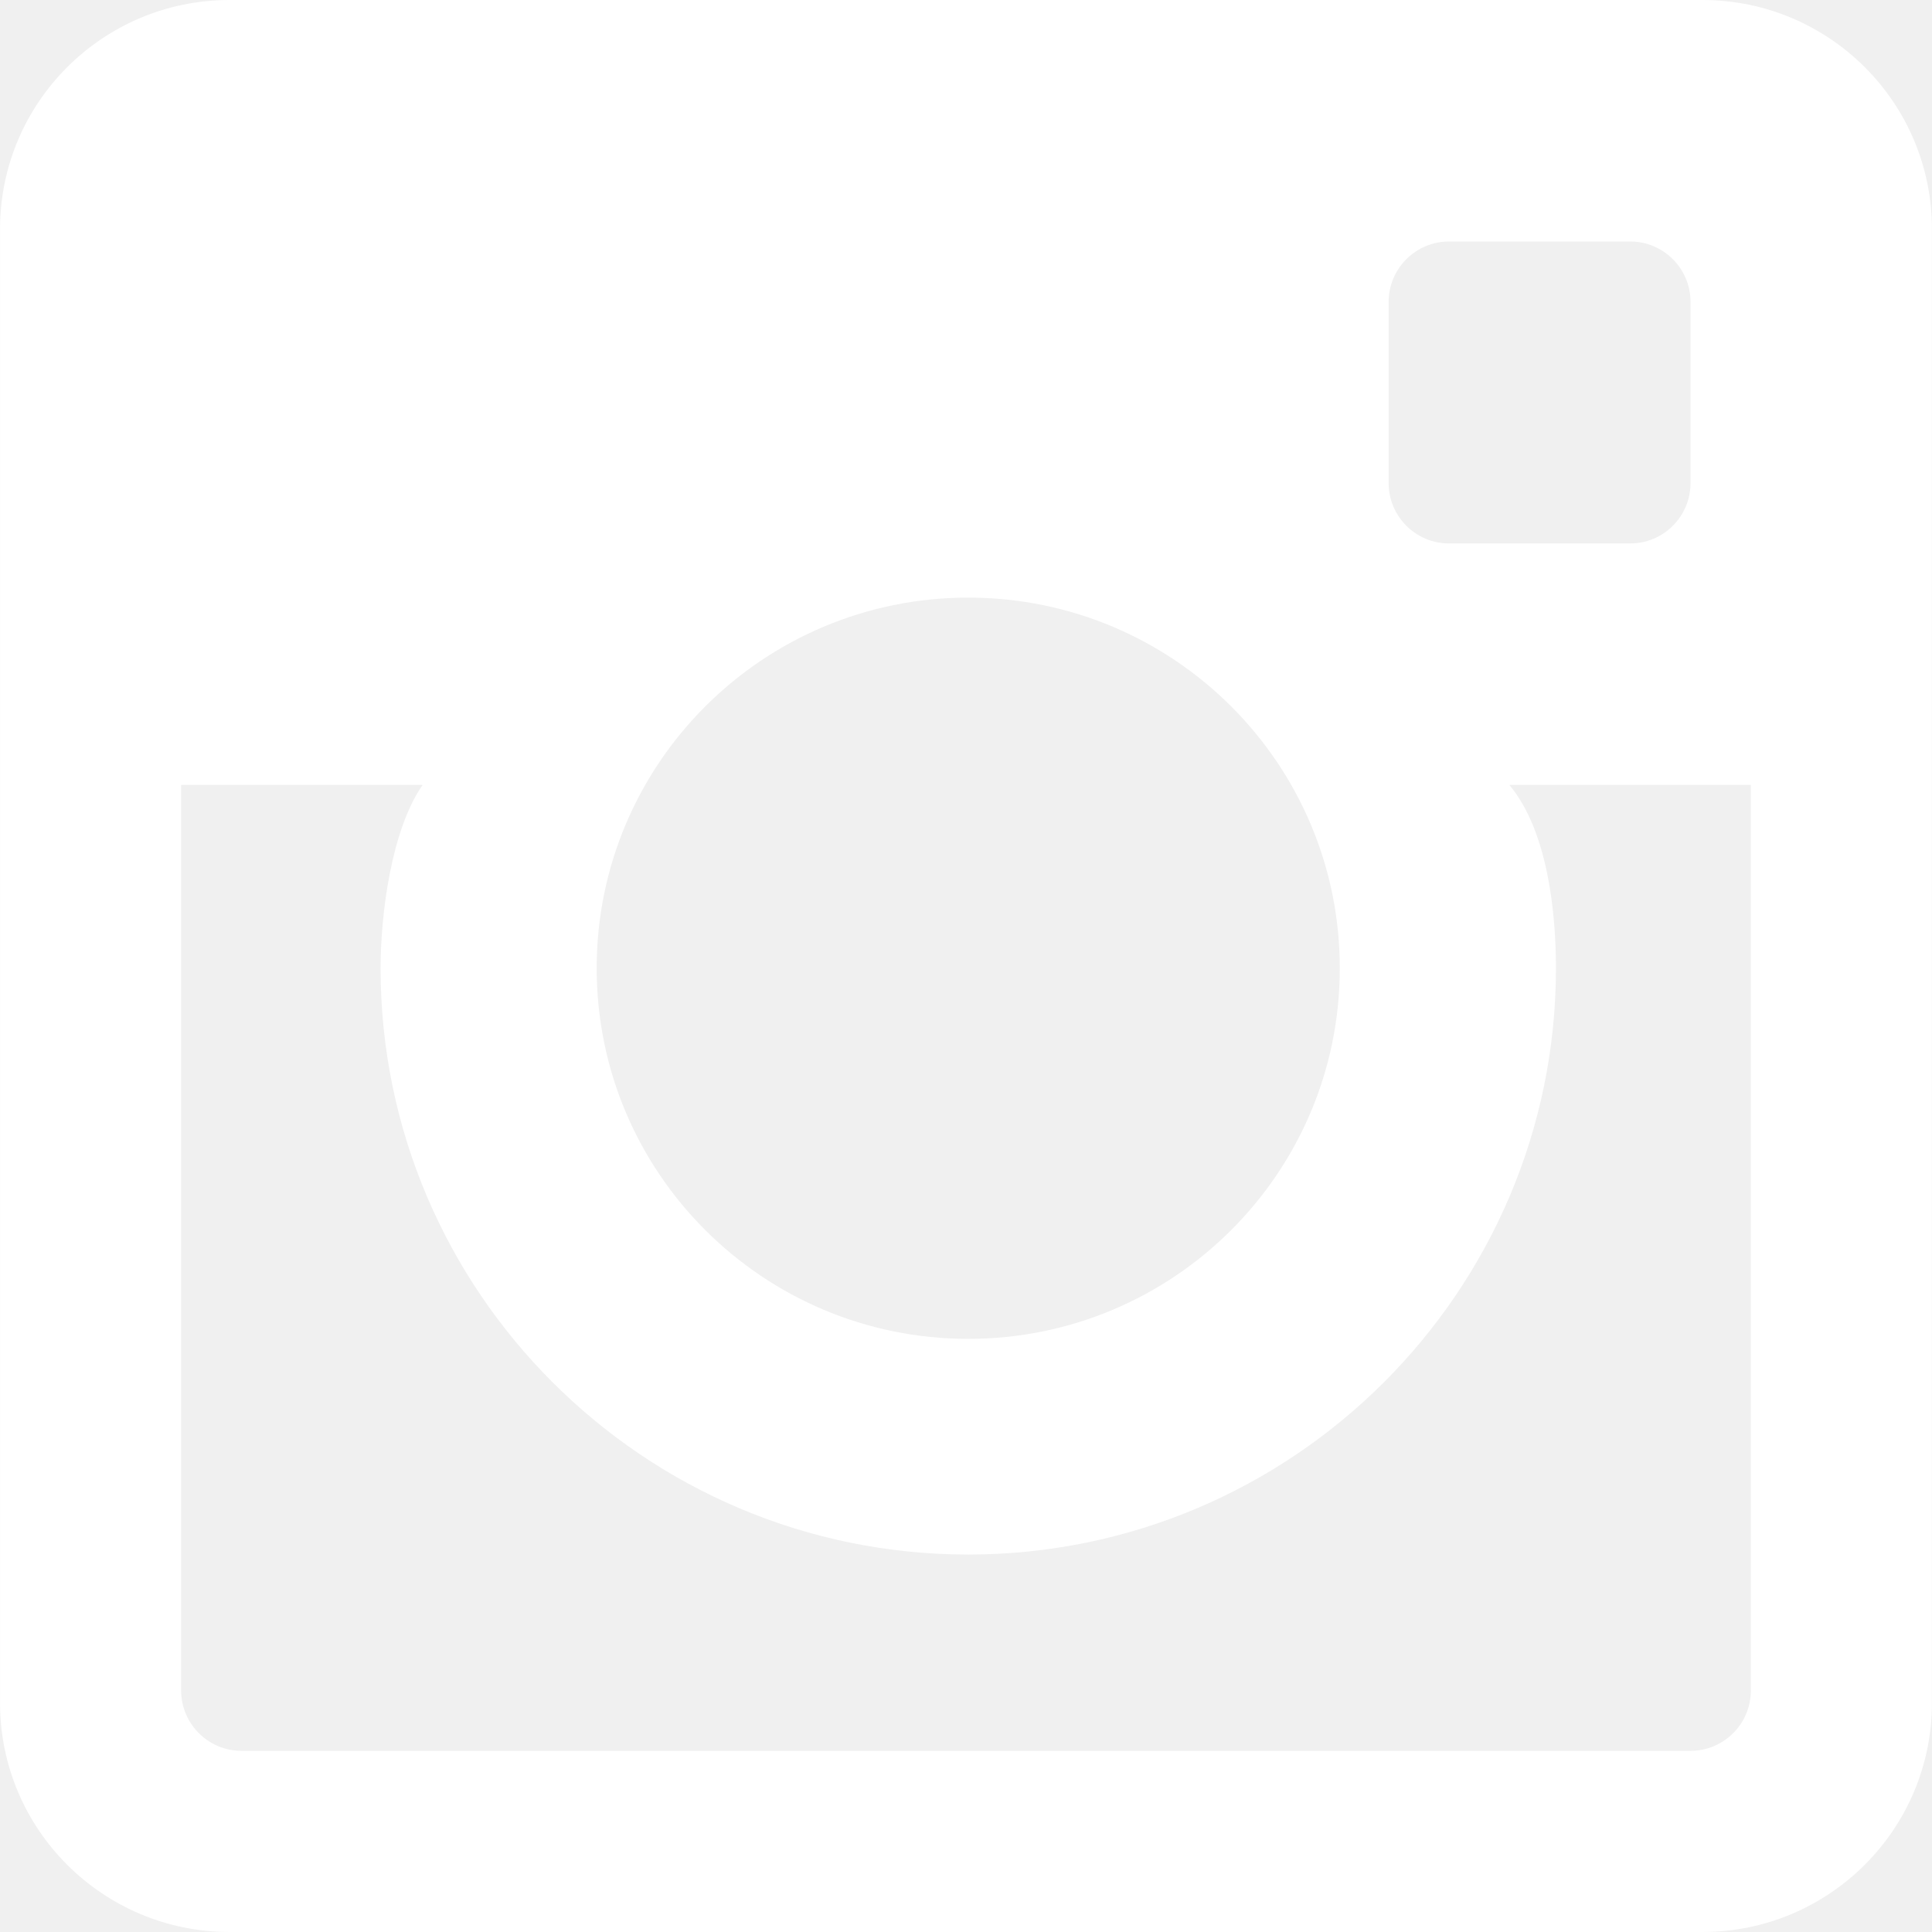
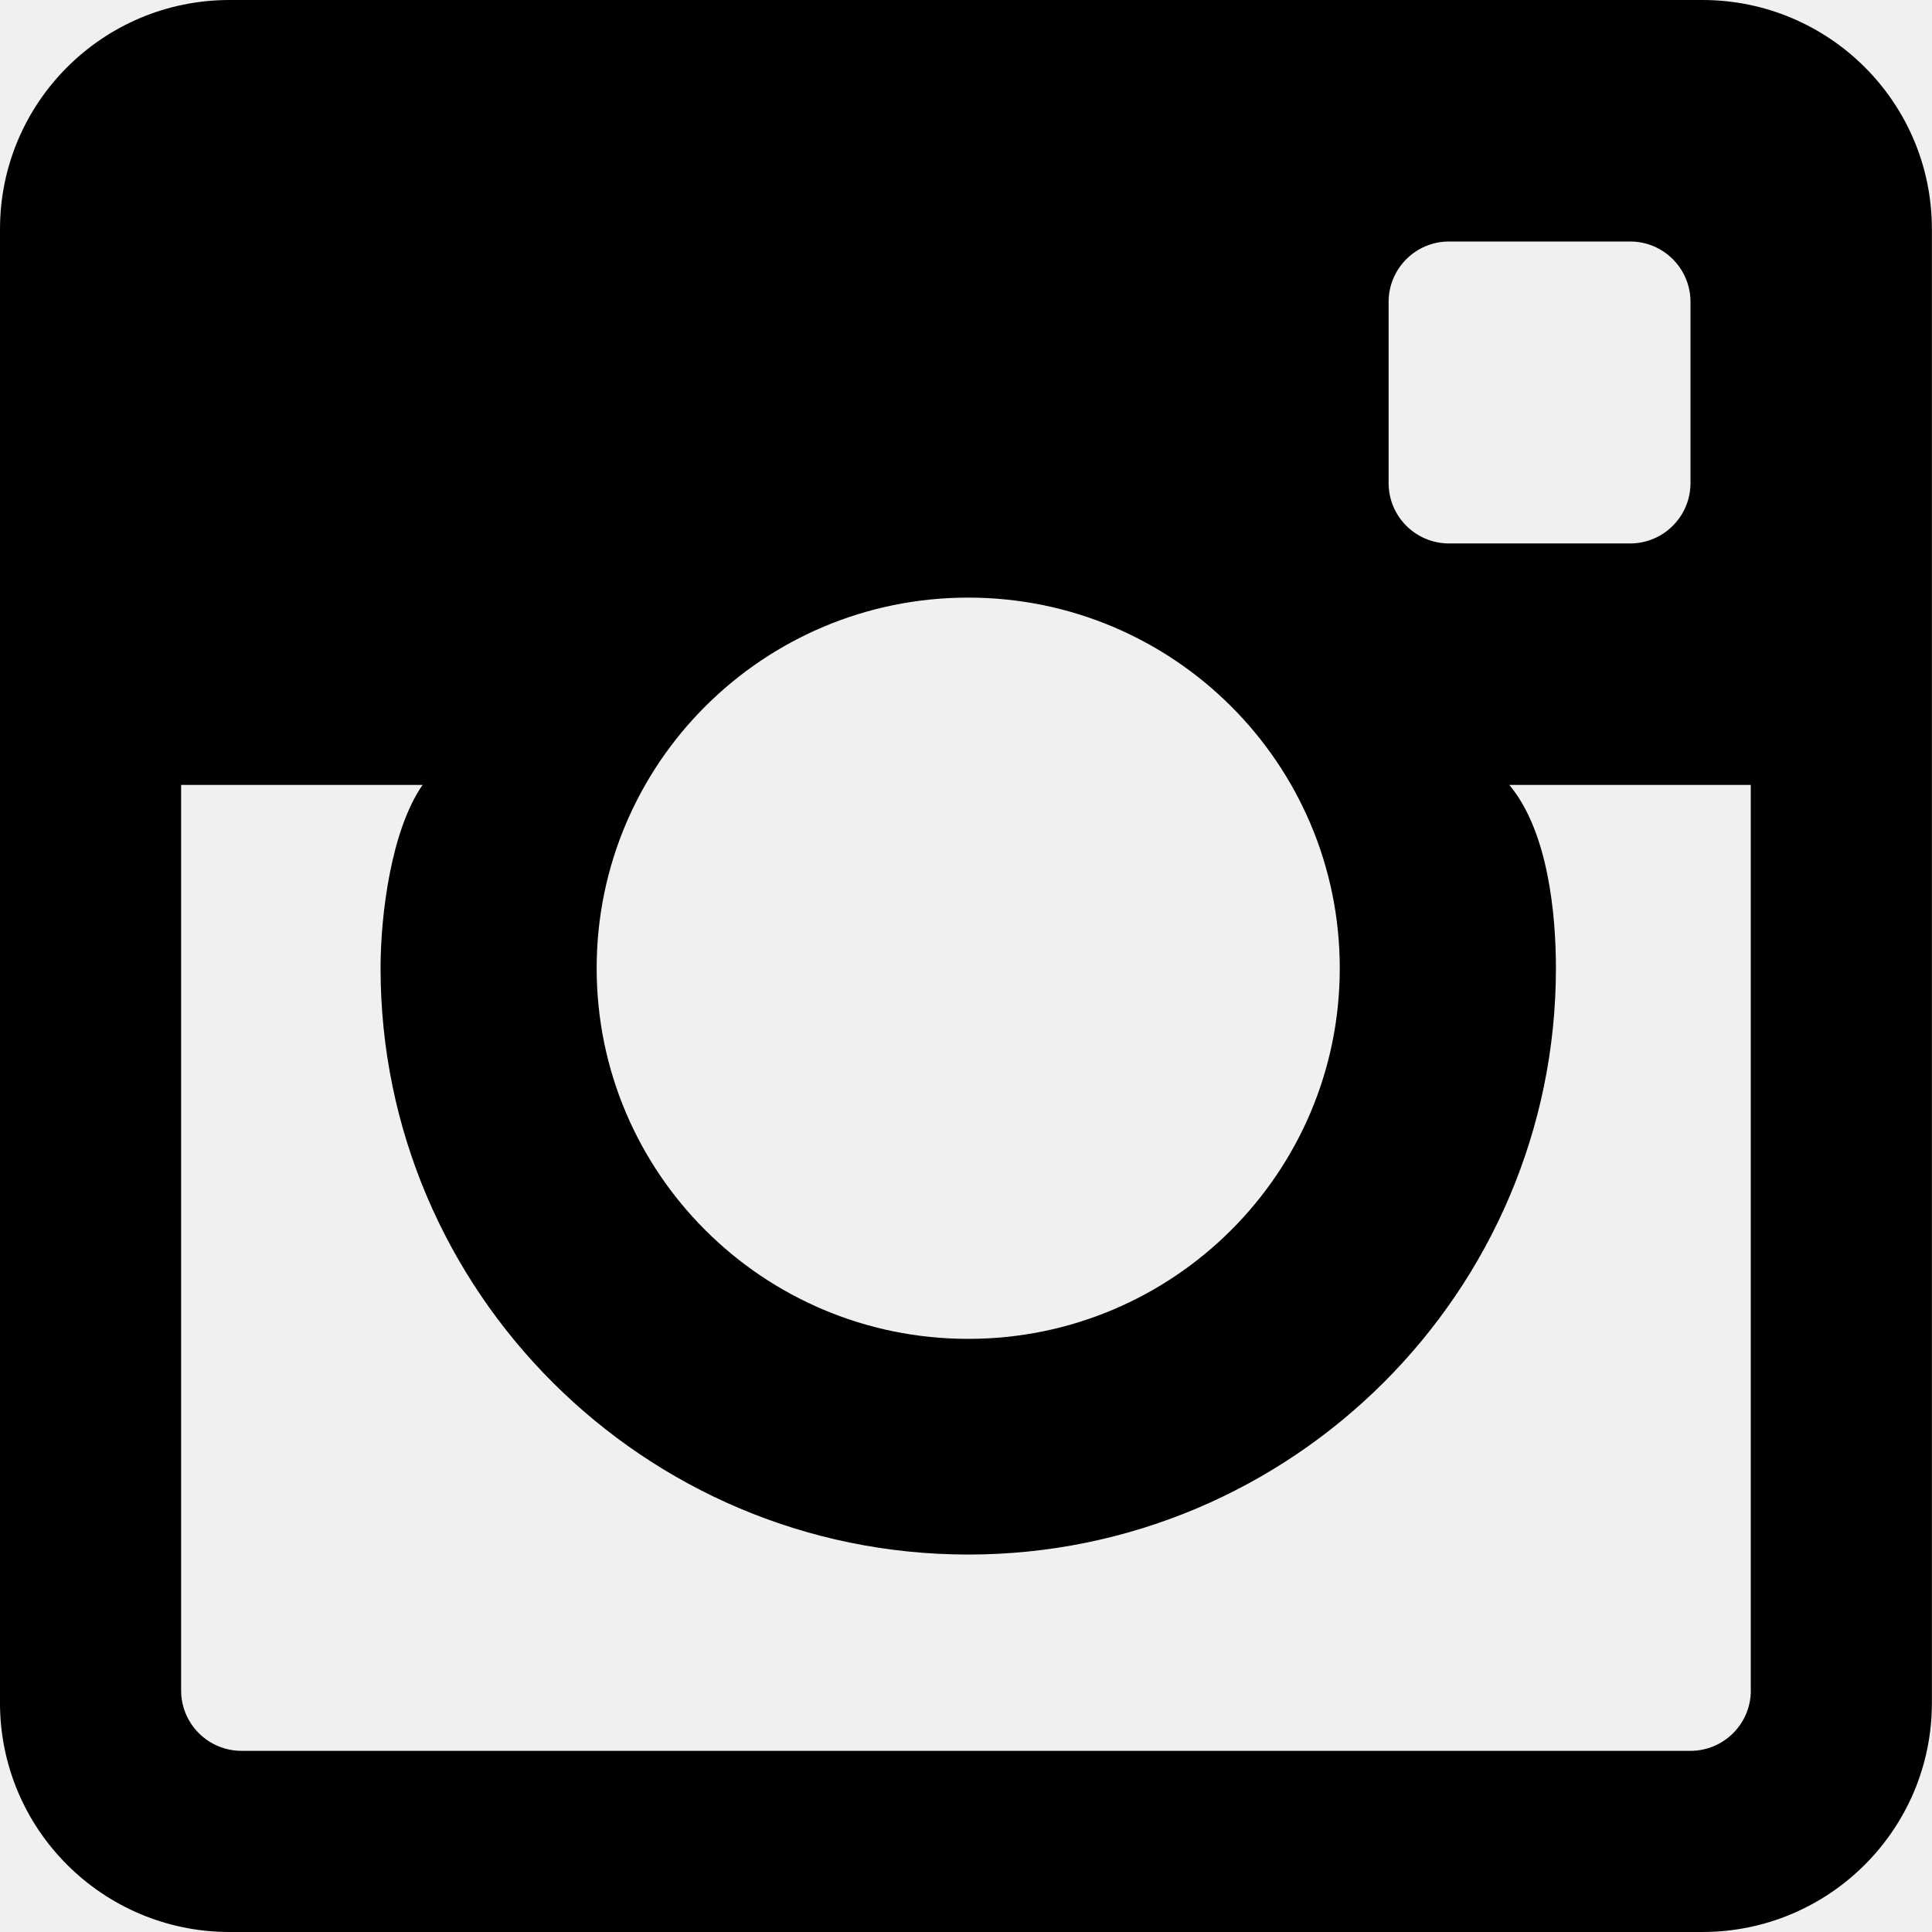
- <svg xmlns="http://www.w3.org/2000/svg" version="1.1" id="Layer_1" x="0px" y="0px" width="16px" height="16px" viewBox="0 0 36.663 36.664" enable-background="new 0 0 36.663 36.664" xml:space="preserve">
-   <path fill="#FFFFFF" d="M32.305,0H4.357C1.95,0,0,1.946,0,4.349v27.967c0,2.4,1.95,4.348,4.357,4.348h27.947  c2.407,0,4.358-1.947,4.358-4.348V4.349C36.663,1.946,34.712,0,32.305,0 M26.352,5.729c0-0.632,0.513-1.146,1.146-1.146h3.438  c0.632,0,1.145,0.514,1.145,1.146v3.438c0,0.633-0.513,1.146-1.145,1.146h-3.438c-0.633,0-1.146-0.513-1.146-1.146V5.729z   M18.374,11.341c3.894,0,7.051,3.149,7.051,7.033c0,3.885-3.157,7.034-7.051,7.034s-7.051-3.148-7.051-7.034  C11.323,14.49,14.48,11.341,18.374,11.341 M33.226,32.08c0,0.633-0.513,1.146-1.146,1.146H4.583c-0.633,0-1.146-0.514-1.146-1.146  V14.895H8.02c-0.597,0.858-0.798,2.462-0.798,3.479c0,6.135,5.003,11.127,11.152,11.127s11.153-4.992,11.153-11.127  c0-1.018-0.145-2.596-0.885-3.479h4.583V32.08z" />
+ <svg xmlns="http://www.w3.org/2000/svg" version="1.1" id="inst" x="0px" y="0px" viewBox="0 0 36.663 36.664" enable-background="new 0 0 36.663 36.664" xml:space="preserve">
+   <path d="M32.305,0H4.357C1.95,0,0,1.946,0,4.349v27.967c0,2.4,1.95,4.348,4.357,4.348h27.947  c2.407,0,4.358-1.947,4.358-4.348V4.349C36.663,1.946,34.712,0,32.305,0 M26.352,5.729c0-0.632,0.513-1.146,1.146-1.146h3.438  c0.632,0,1.145,0.514,1.145,1.146v3.438c0,0.633-0.513,1.146-1.145,1.146h-3.438c-0.633,0-1.146-0.513-1.146-1.146V5.729z   M18.374,11.341c3.894,0,7.051,3.149,7.051,7.033c0,3.885-3.157,7.034-7.051,7.034s-7.051-3.148-7.051-7.034  C11.323,14.49,14.48,11.341,18.374,11.341 M33.226,32.08c0,0.633-0.513,1.146-1.146,1.146H4.583c-0.633,0-1.146-0.514-1.146-1.146  V14.895H8.02c-0.597,0.858-0.798,2.462-0.798,3.479c0,6.135,5.003,11.127,11.152,11.127s11.153-4.992,11.153-11.127  c0-1.018-0.145-2.596-0.885-3.479h4.583V32.08z" />
</svg>
